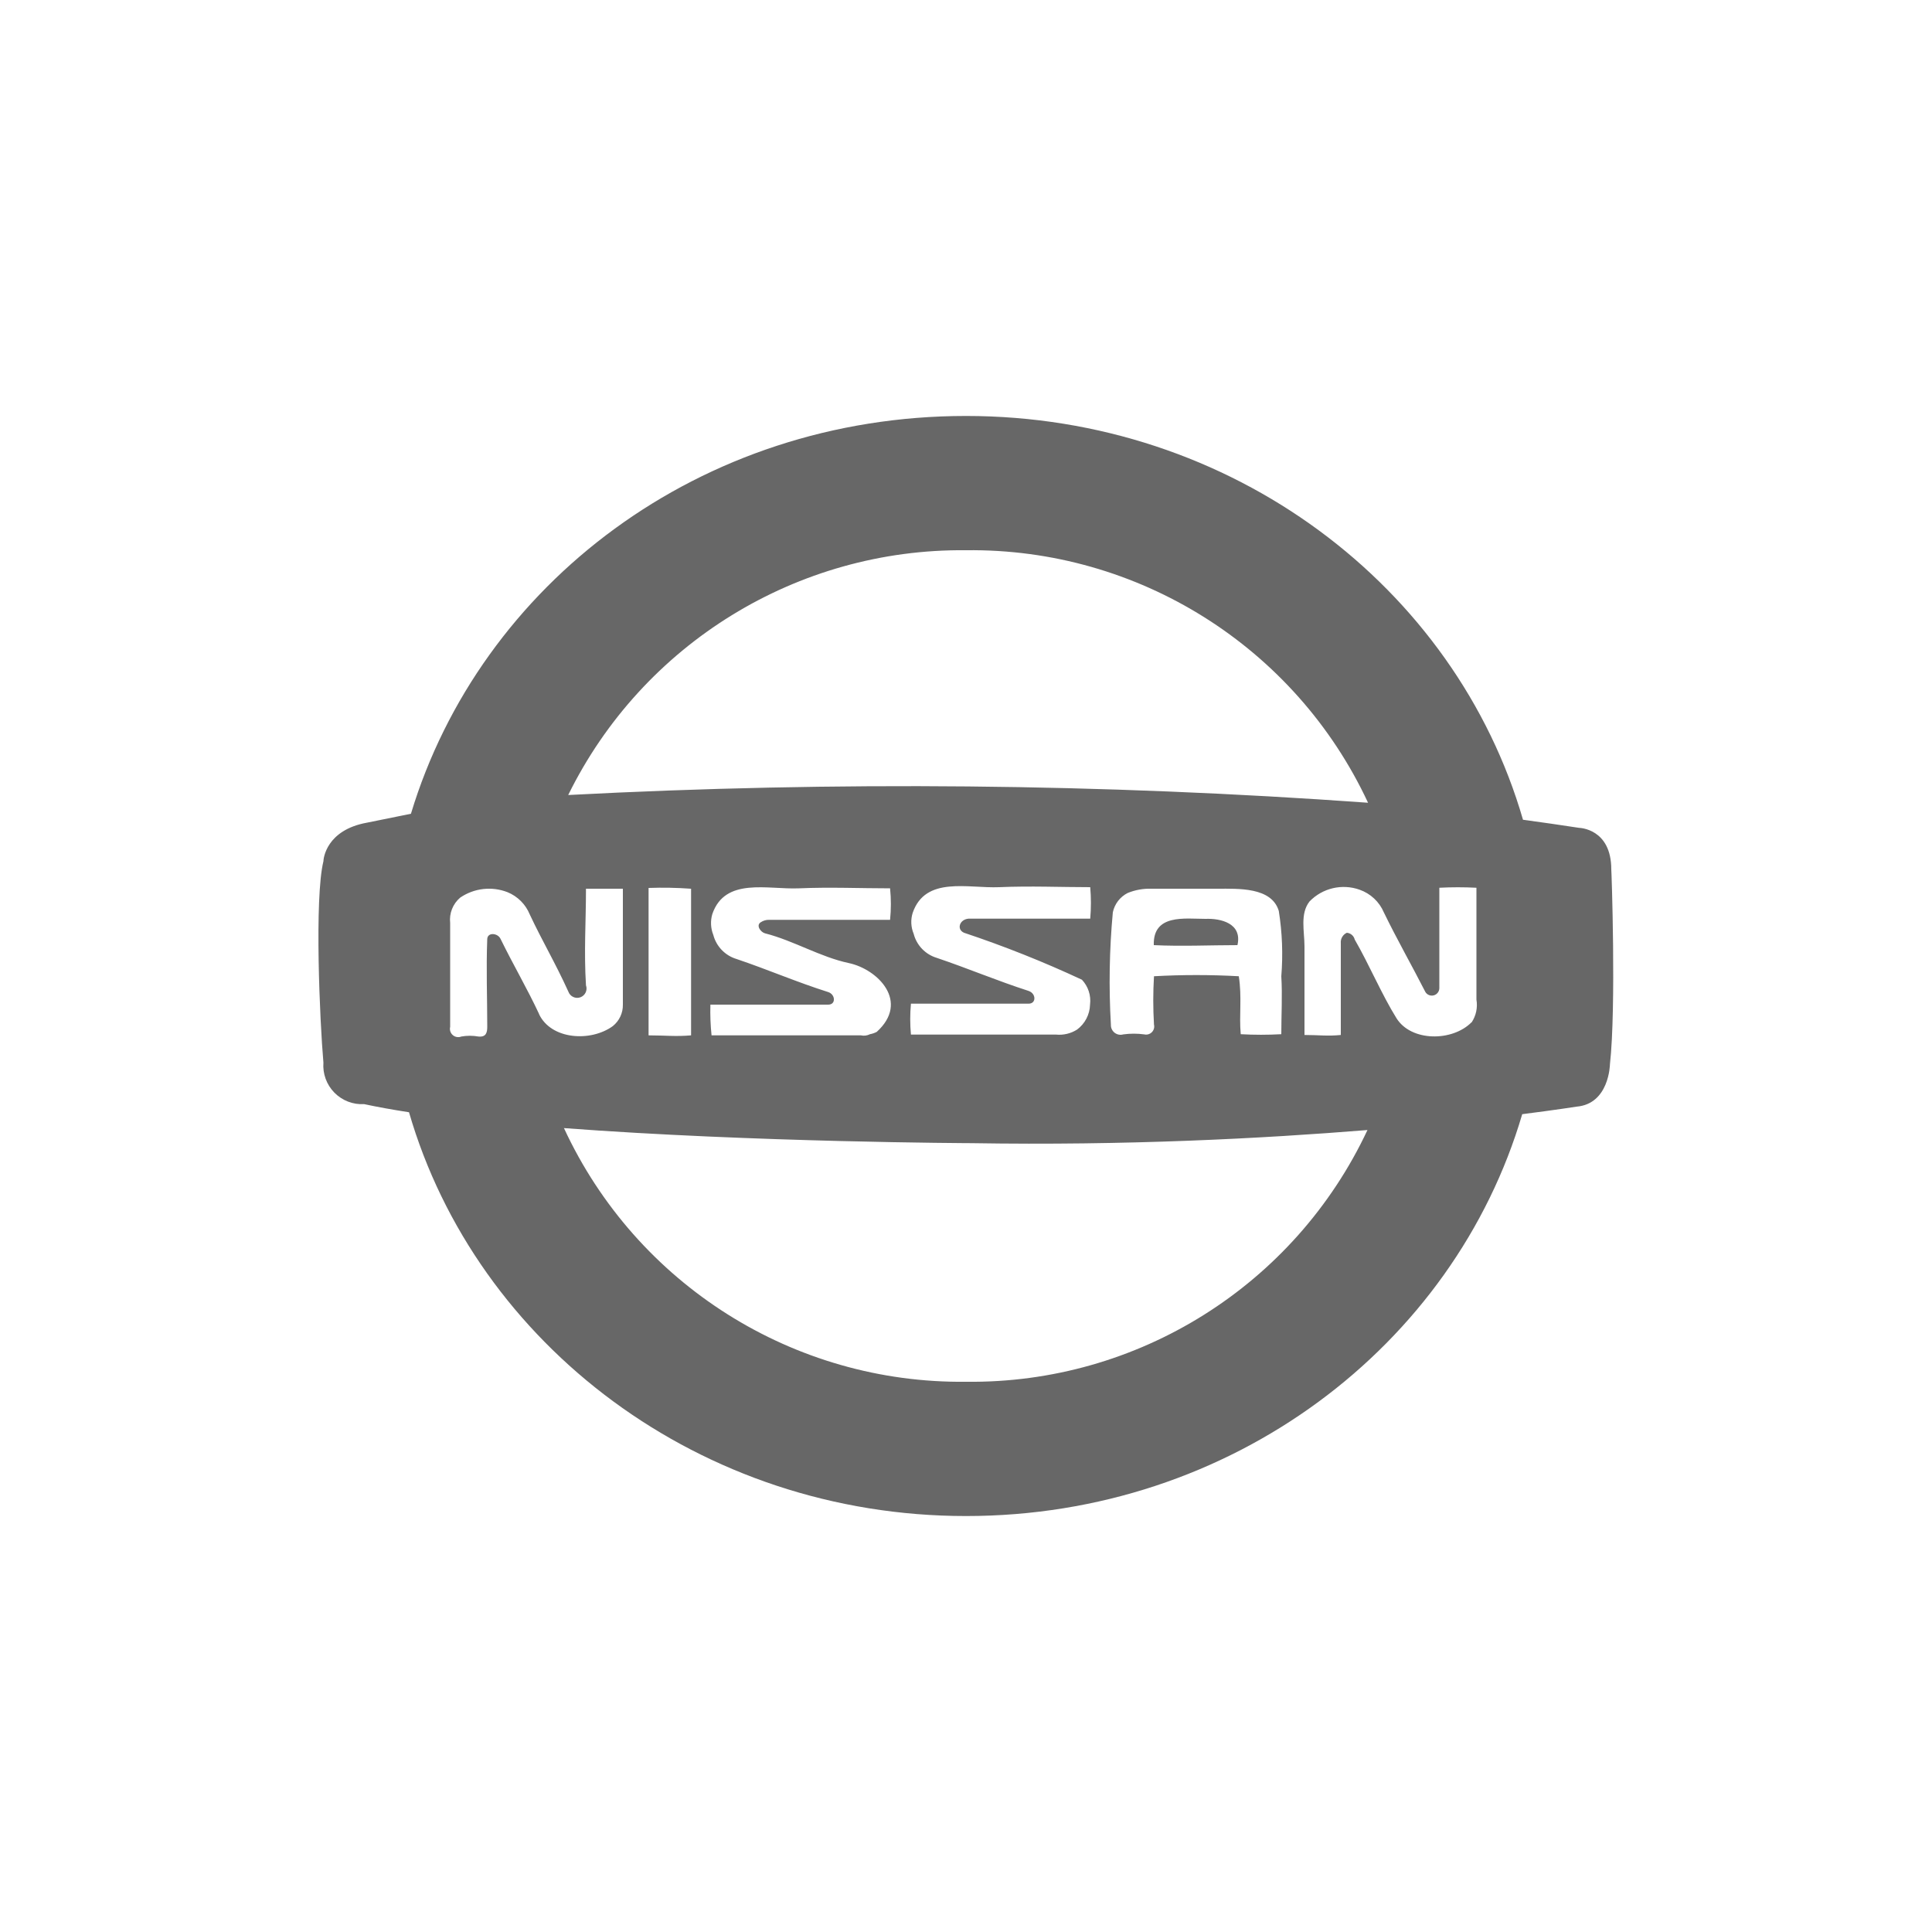
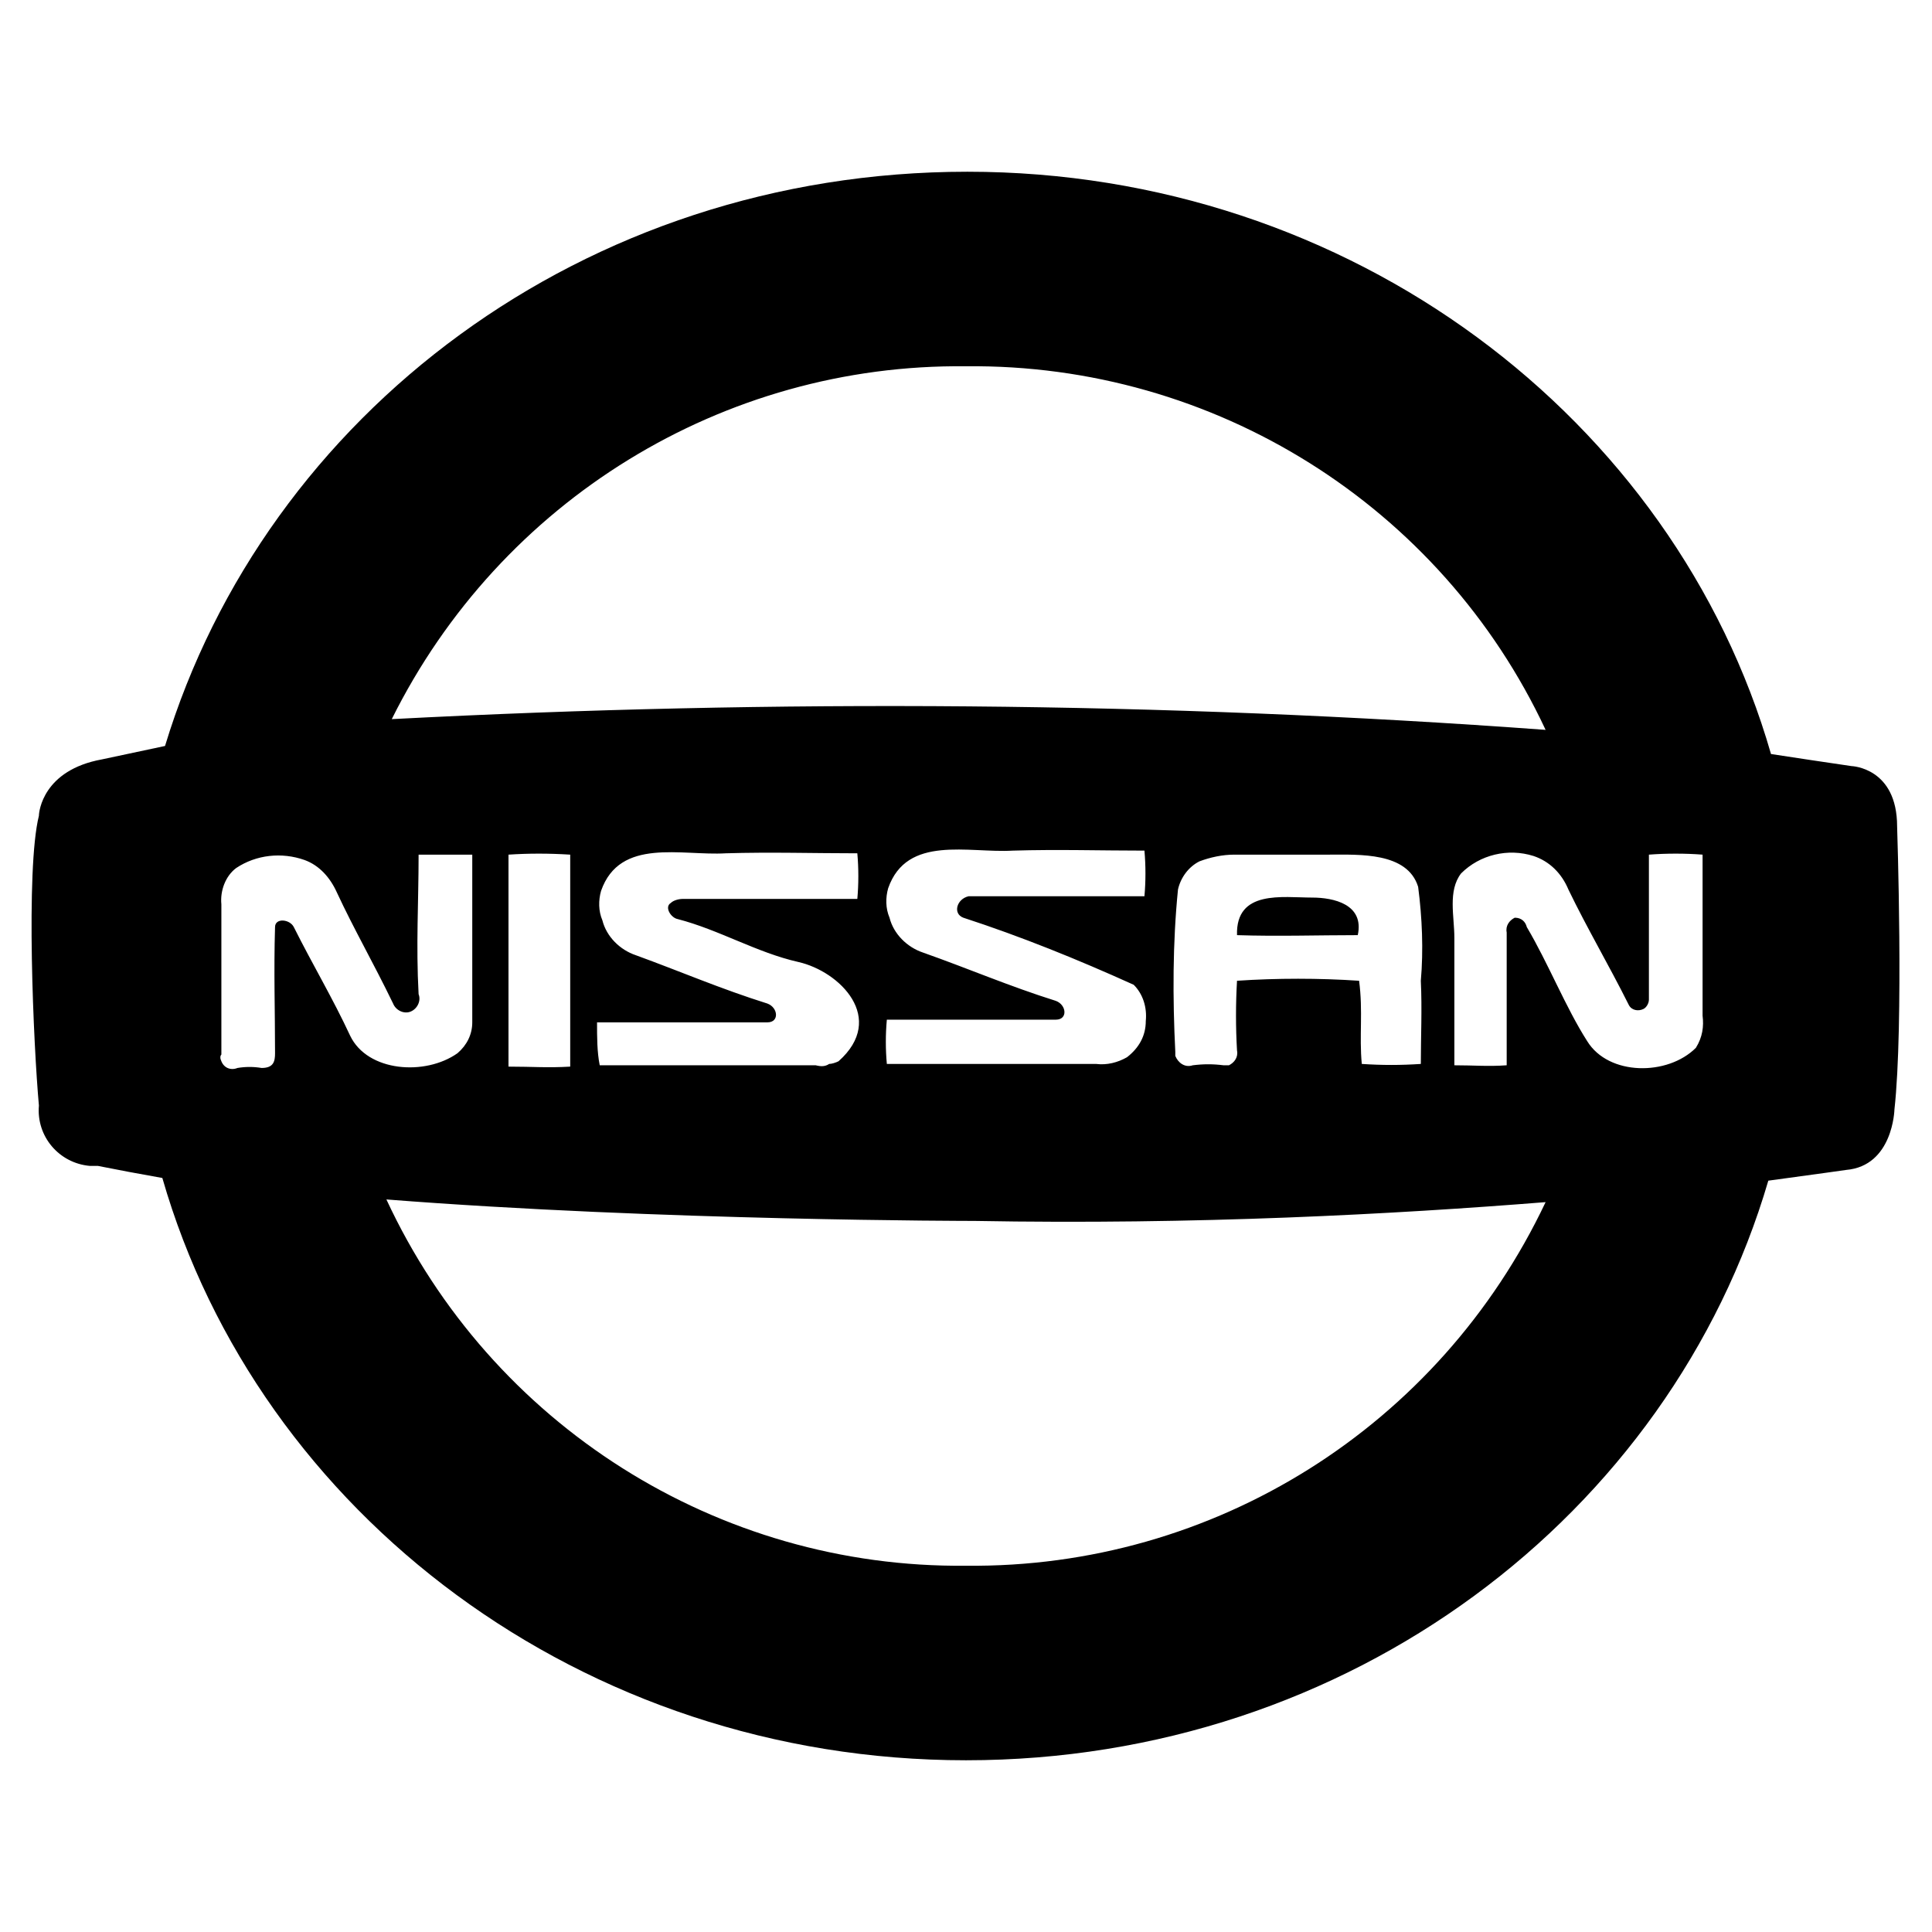
- <svg xmlns="http://www.w3.org/2000/svg" id="Layer_1" data-name="Layer 1" viewBox="0 0 100 100">
-   <path d="M62.4,47.56c-1.06,0-2.73-.27-2.68,1.36,1.44,0.07,2.93,0,4.33,0C64.31,47.78,63.17,47.53,62.4,47.56Z" fill="#676767" />
-   <path d="M83.4,45c0-2.12-1.66-2.15-1.66-2.15-1-.15-1.93-0.29-2.91-0.42C75.34,30.37,63.77,21.53,50,21.53s-25.14,8.7-28.73,20.59L19,42.58c-2.12.38-2.26,1.87-2.26,2-0.47,1.91-.19,8.27,0,10.42a2,2,0,0,0,2.11,2.15c0.7,0.15,1.48.29,2.32,0.42C24.66,69.6,36.25,78.47,50,78.47s25.26-8.8,28.79-20.8c1.8-.23,2.81-0.39,2.81-0.39,1.69-.14,1.73-2.17,1.73-2.19C83.66,52.14,83.41,45,83.4,45ZM50,28.48A22.65,22.65,0,0,1,70.81,41.55a333.34,333.34,0,0,0-41.4-.4A22.69,22.69,0,0,1,50,28.48ZM66.32,50.53c0.06,1,0,2,0,3a18.82,18.82,0,0,1-2.1,0c-0.09-1,.07-1.9-0.1-3a39.8,39.8,0,0,0-4.39,0,20.89,20.89,0,0,0,0,2.5,0.42,0.42,0,0,1-.5.51,4,4,0,0,0-1.09,0,0.5,0.5,0,0,1-.64-0.5,38.65,38.65,0,0,1,.1-5.82,1.46,1.46,0,0,1,.77-1A3,3,0,0,1,59.6,46c1.11,0,2.35,0,3.42,0s2.8-.09,3.17,1.15A14.13,14.13,0,0,1,66.32,50.53ZM49.9,48.28A57.35,57.35,0,0,1,56,50.71,1.59,1.59,0,0,1,56.42,52a1.66,1.66,0,0,1-.67,1.29,1.72,1.72,0,0,1-1.09.26H47.15a8.67,8.67,0,0,1,0-1.6c2.07,0,4,0,6.09,0,0.41,0,.39-0.53,0-0.66-1.67-.54-3.12-1.16-4.75-1.71a1.76,1.76,0,0,1-1.2-1.25,1.58,1.58,0,0,1-.05-1.08c0.66-1.92,2.87-1.26,4.48-1.33s3.2,0,4.71,0a9.28,9.28,0,0,1,0,1.63c-2.14,0-4.12,0-6.3,0C49.66,47.59,49.5,48.11,49.9,48.28ZM36.77,52h6.1c0.41,0,.37-0.53,0-0.65-1.67-.53-3.11-1.16-4.74-1.71a1.77,1.77,0,0,1-1.21-1.25,1.65,1.65,0,0,1-.05-1.08c0.66-1.92,2.87-1.26,4.48-1.33s3.19,0,4.72,0a8,8,0,0,1,0,1.63c-2.09,0-4.16,0-6.25,0a0.75,0.75,0,0,0-.45.13c-0.25.16,0,.51,0.23,0.57,1.49,0.38,2.84,1.22,4.34,1.54s3.16,2,1.44,3.56a1.22,1.22,0,0,1-.35.12,0.7,0.7,0,0,1-.47.06c-2.58,0-5.14,0-7.73,0A11.94,11.94,0,0,1,36.77,52Zm-1-6q0,3.79,0,7.59c-0.8.07-1.36,0-2.2,0,0-2.53,0-5.09,0-7.63A20.33,20.33,0,0,1,35.76,46Zm-7.86,6.5c-0.63-1.35-1.33-2.53-2-3.9-0.14-.31-0.67-0.36-0.69,0-0.06,1.57,0,3,0,4.54,0,0.31-.06.55-0.46,0.51a2.52,2.52,0,0,0-.88,0,0.43,0.43,0,0,1-.58-0.5c0-1.83,0-3.58,0-5.38a1.5,1.5,0,0,1,.52-1.31,2.64,2.64,0,0,1,2.45-.28,2.1,2.1,0,0,1,1.15,1.15c0.64,1.37,1.32,2.5,2,4A0.45,0.45,0,0,0,30.33,51c-0.11-1.77,0-3.28,0-5,0.69,0,1.22,0,1.91,0,0,2,0,4,0,6a1.39,1.39,0,0,1-.52,1.11C30.58,53.94,28.53,53.82,27.9,52.49ZM50,71.52A22.65,22.65,0,0,1,29.19,58.39c9.8,0.74,21.1.78,21.1,0.78,8,0.13,15.06-.24,20.49-0.68A22.65,22.65,0,0,1,50,71.52Zm26.16-18.6c-1,1-3.12,1-3.88-.22s-1.41-2.77-2.16-4.07a0.46,0.46,0,0,0-.41-0.35,0.54,0.54,0,0,0-.31.54c0,1.58,0,3.18,0,4.75-0.67.07-1.17,0-1.88,0,0-1.5,0-3.07,0-4.58,0-.79-0.24-1.69.26-2.33a2.46,2.46,0,0,1,2.59-.61,2.13,2.13,0,0,1,1.26,1.18c0.68,1.4,1.43,2.71,2.15,4.12a0.39,0.39,0,0,0,.72-0.2c0-1.79,0-3.44,0-5.2a18.64,18.64,0,0,1,1.92,0c0,1.93,0,3.88,0,5.79A1.63,1.63,0,0,1,76.17,52.92Z" fill="#676767" />
+ <svg xmlns="http://www.w3.org/2000/svg" version="1.1" id="Layer_1" x="0px" y="0px" viewBox="0 0 144 144" style="enable-background:new 0 0 144 144;" xml:space="preserve">
+   <path d="M97.8,66.9c-2.2,0-5.7-0.6-5.6,2.8c3,0.1,6.1,0,9,0C101.7,67.4,99.4,66.9,97.8,66.9z" />
+   <path d="M141.4,61.6c0-4.4-3.4-4.5-3.4-4.5c-2.1-0.3-4-0.6-6-0.9c-7.2-25-31.3-43.4-59.9-43.4S19.8,30.9,12.3,55.6l-4.7,1  c-4.4,0.8-4.7,3.9-4.7,4.2c-1,4-0.4,17.2,0,21.6c-0.2,2.3,1.5,4.3,3.8,4.5c0.2,0,0.4,0,0.6,0c1.5,0.3,3.1,0.6,4.8,0.9  c7.2,25,31.3,43.4,59.9,43.4s52.5-18.3,59.8-43.2c3.7-0.5,5.8-0.8,5.8-0.8c3.5-0.3,3.6-4.5,3.6-4.5  C141.9,76.4,141.4,61.6,141.4,61.6z M72,27.3c18.5-0.2,35.4,10.4,43.2,27.1c-28.6-2.1-57.3-2.3-86-0.8C37.3,37.3,53.9,27.1,72,27.3z   M105.9,73.1c0.1,2.1,0,4.2,0,6.2c-1.5,0.1-2.9,0.1-4.4,0c-0.2-2.1,0.1-3.9-0.2-6.2c-3-0.2-6.1-0.2-9.1,0c-0.1,1.7-0.1,3.5,0,5.2  c0.1,0.5-0.2,0.9-0.6,1.1c-0.1,0-0.3,0-0.4,0c-0.8-0.1-1.5-0.1-2.3,0c-0.6,0.2-1.1-0.2-1.3-0.7c0-0.1,0-0.2,0-0.3  c-0.2-4-0.2-8.1,0.2-12.1c0.2-0.9,0.8-1.7,1.6-2.1c0.8-0.3,1.7-0.5,2.6-0.5c2.3,0,4.9,0,7.1,0c2.2,0,5.8-0.2,6.6,2.4  C106,68.4,106.1,70.8,105.9,73.1z M71.8,68.4c4.3,1.4,8.5,3.1,12.7,5c0.7,0.7,1,1.7,0.9,2.7c0,1.1-0.5,2-1.4,2.7  c-0.7,0.4-1.5,0.6-2.3,0.5H66.1c-0.1-1.1-0.1-2.2,0-3.3c4.3,0,8.3,0,12.6,0c0.9,0,0.8-1.1,0-1.4c-3.5-1.1-6.5-2.4-9.9-3.6  c-1.2-0.4-2.2-1.4-2.5-2.6c-0.3-0.7-0.3-1.5-0.1-2.2c1.4-4,6-2.6,9.3-2.8c3.3-0.1,6.6,0,9.8,0c0.1,1.1,0.1,2.3,0,3.4  c-4.4,0-8.6,0-13.1,0C71.3,67,71,68.1,71.8,68.4z M44.5,76.2h12.7c0.9,0,0.8-1.1,0-1.4c-3.5-1.1-6.5-2.4-9.8-3.6  c-1.2-0.4-2.2-1.4-2.5-2.6c-0.3-0.7-0.3-1.5-0.1-2.2c1.4-4,6-2.6,9.3-2.8c3.3-0.1,6.6,0,9.8,0c0.1,1.1,0.1,2.3,0,3.4  c-4.3,0-8.6,0-13,0c-0.3,0-0.7,0.1-0.9,0.3c-0.5,0.3,0,1.1,0.5,1.2c3.1,0.8,5.9,2.5,9,3.2c3.1,0.7,6.6,4.2,3,7.4  c-0.2,0.1-0.5,0.2-0.7,0.2c-0.3,0.2-0.6,0.2-1,0.1c-5.4,0-10.7,0-16.1,0C44.5,78.4,44.5,77.3,44.5,76.2z M42.5,63.7  c0,5.2,0,10.5,0,15.8c-1.7,0.1-2.8,0-4.6,0c0-5.3,0-10.6,0-15.8C39.4,63.6,40.9,63.6,42.5,63.7L42.5,63.7z M26.1,77.2  c-1.3-2.8-2.8-5.3-4.2-8.1c-0.3-0.6-1.4-0.7-1.4,0c-0.1,3.3,0,6.2,0,9.4c0,0.6-0.1,1.1-1,1.1c-0.6-0.1-1.2-0.1-1.8,0  c-0.5,0.2-1,0-1.2-0.5c-0.1-0.2-0.1-0.4,0-0.5c0-3.8,0-7.4,0-11.2c-0.1-1,0.3-2.1,1.1-2.7c1.5-1,3.4-1.2,5.1-0.6  c1.1,0.4,1.9,1.3,2.4,2.4c1.3,2.8,2.7,5.2,4.2,8.3c0.2,0.5,0.8,0.8,1.3,0.6c0.5-0.2,0.8-0.8,0.6-1.3l0,0c-0.2-3.7,0-6.8,0-10.4  c1.4,0,2.5,0,4,0c0,4.2,0,8.3,0,12.5c0,0.9-0.4,1.7-1.1,2.3C31.7,80.2,27.4,79.9,26.1,77.2L26.1,77.2z M72,116.7  c-18.5,0.2-35.4-10.5-43.2-27.3C49.2,91,72.6,91,72.6,91c16.6,0.3,31.3-0.5,42.6-1.4C107.3,106.3,90.5,116.9,72,116.7z M126.4,78.1  c-2.1,2.1-6.5,2.1-8.1-0.5c-1.6-2.5-2.9-5.8-4.5-8.5c-0.1-0.4-0.4-0.7-0.9-0.7c-0.4,0.2-0.7,0.6-0.6,1.1c0,3.3,0,6.6,0,9.9  c-1.4,0.1-2.4,0-3.9,0c0-3.1,0-6.4,0-9.5c0-1.6-0.5-3.5,0.5-4.8c1.4-1.4,3.5-1.9,5.4-1.3c1.2,0.4,2.1,1.3,2.6,2.5  c1.4,2.9,3,5.6,4.5,8.6c0.2,0.4,0.7,0.5,1.1,0.3c0.2-0.1,0.4-0.4,0.4-0.7c0-3.7,0-7.1,0-10.8c1.3-0.1,2.7-0.1,4,0c0,4,0,8.1,0,12  C127,76.5,126.9,77.3,126.4,78.1L126.4,78.1z" />
</svg>
